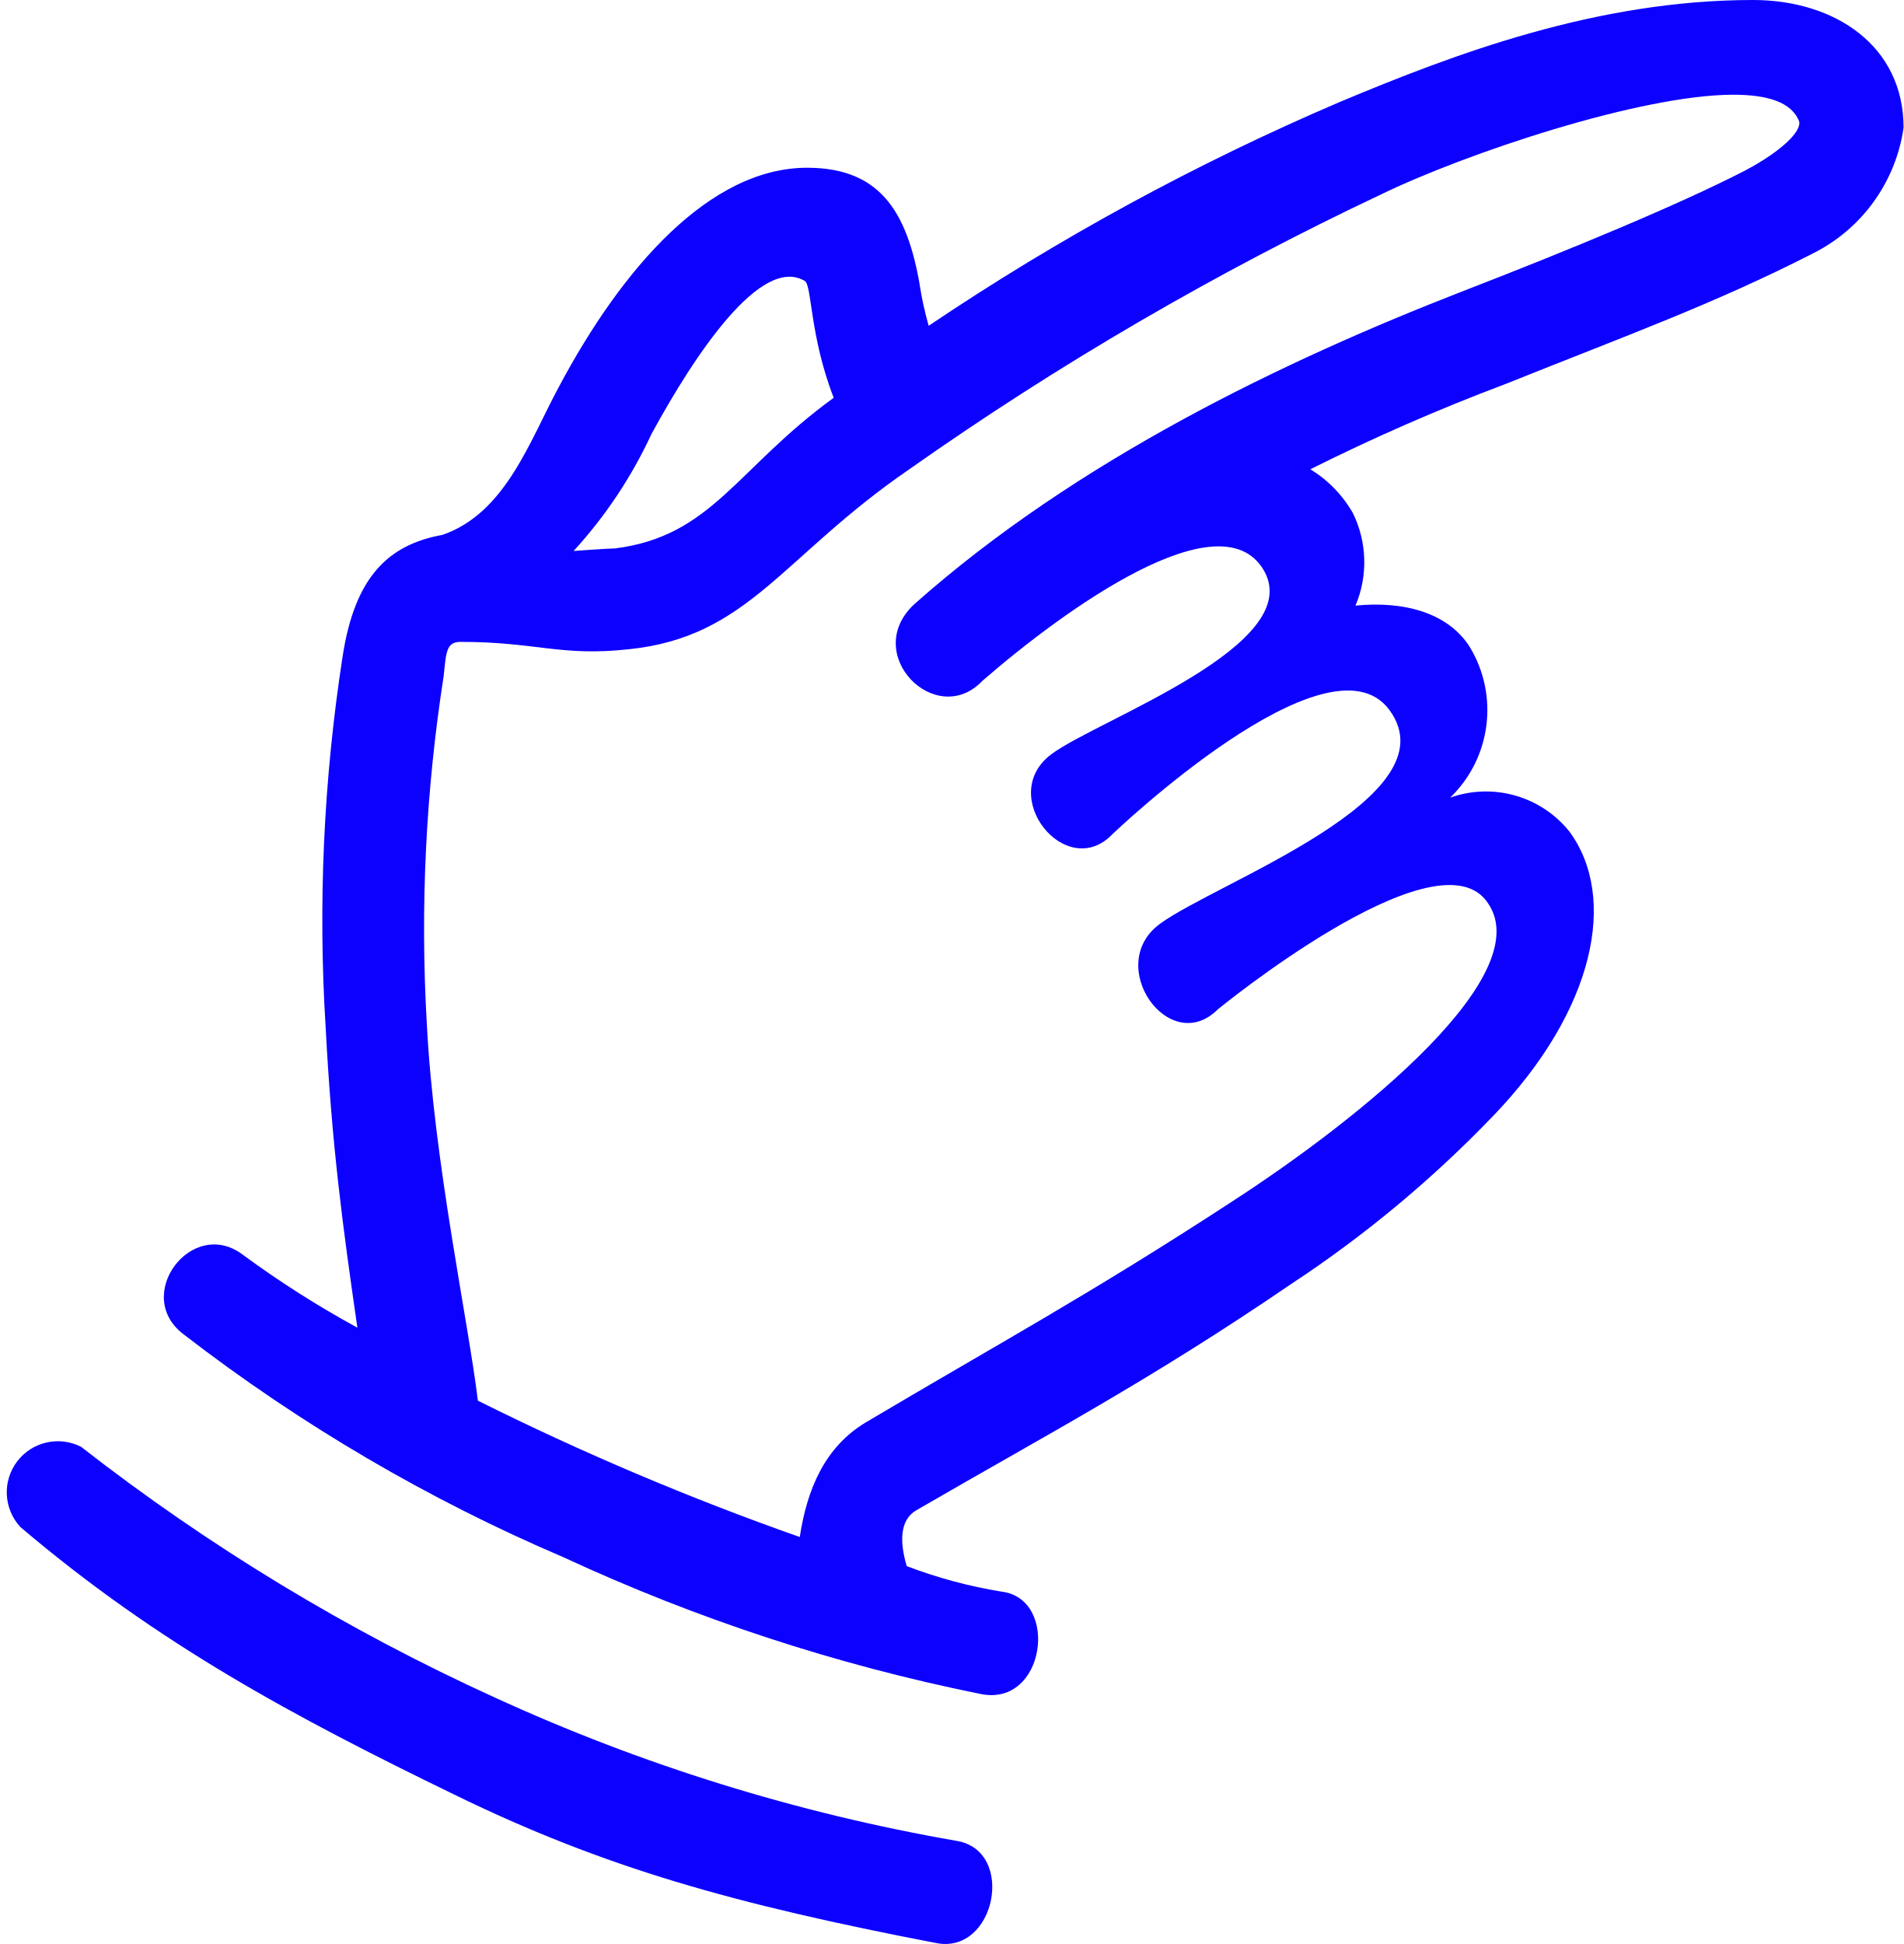
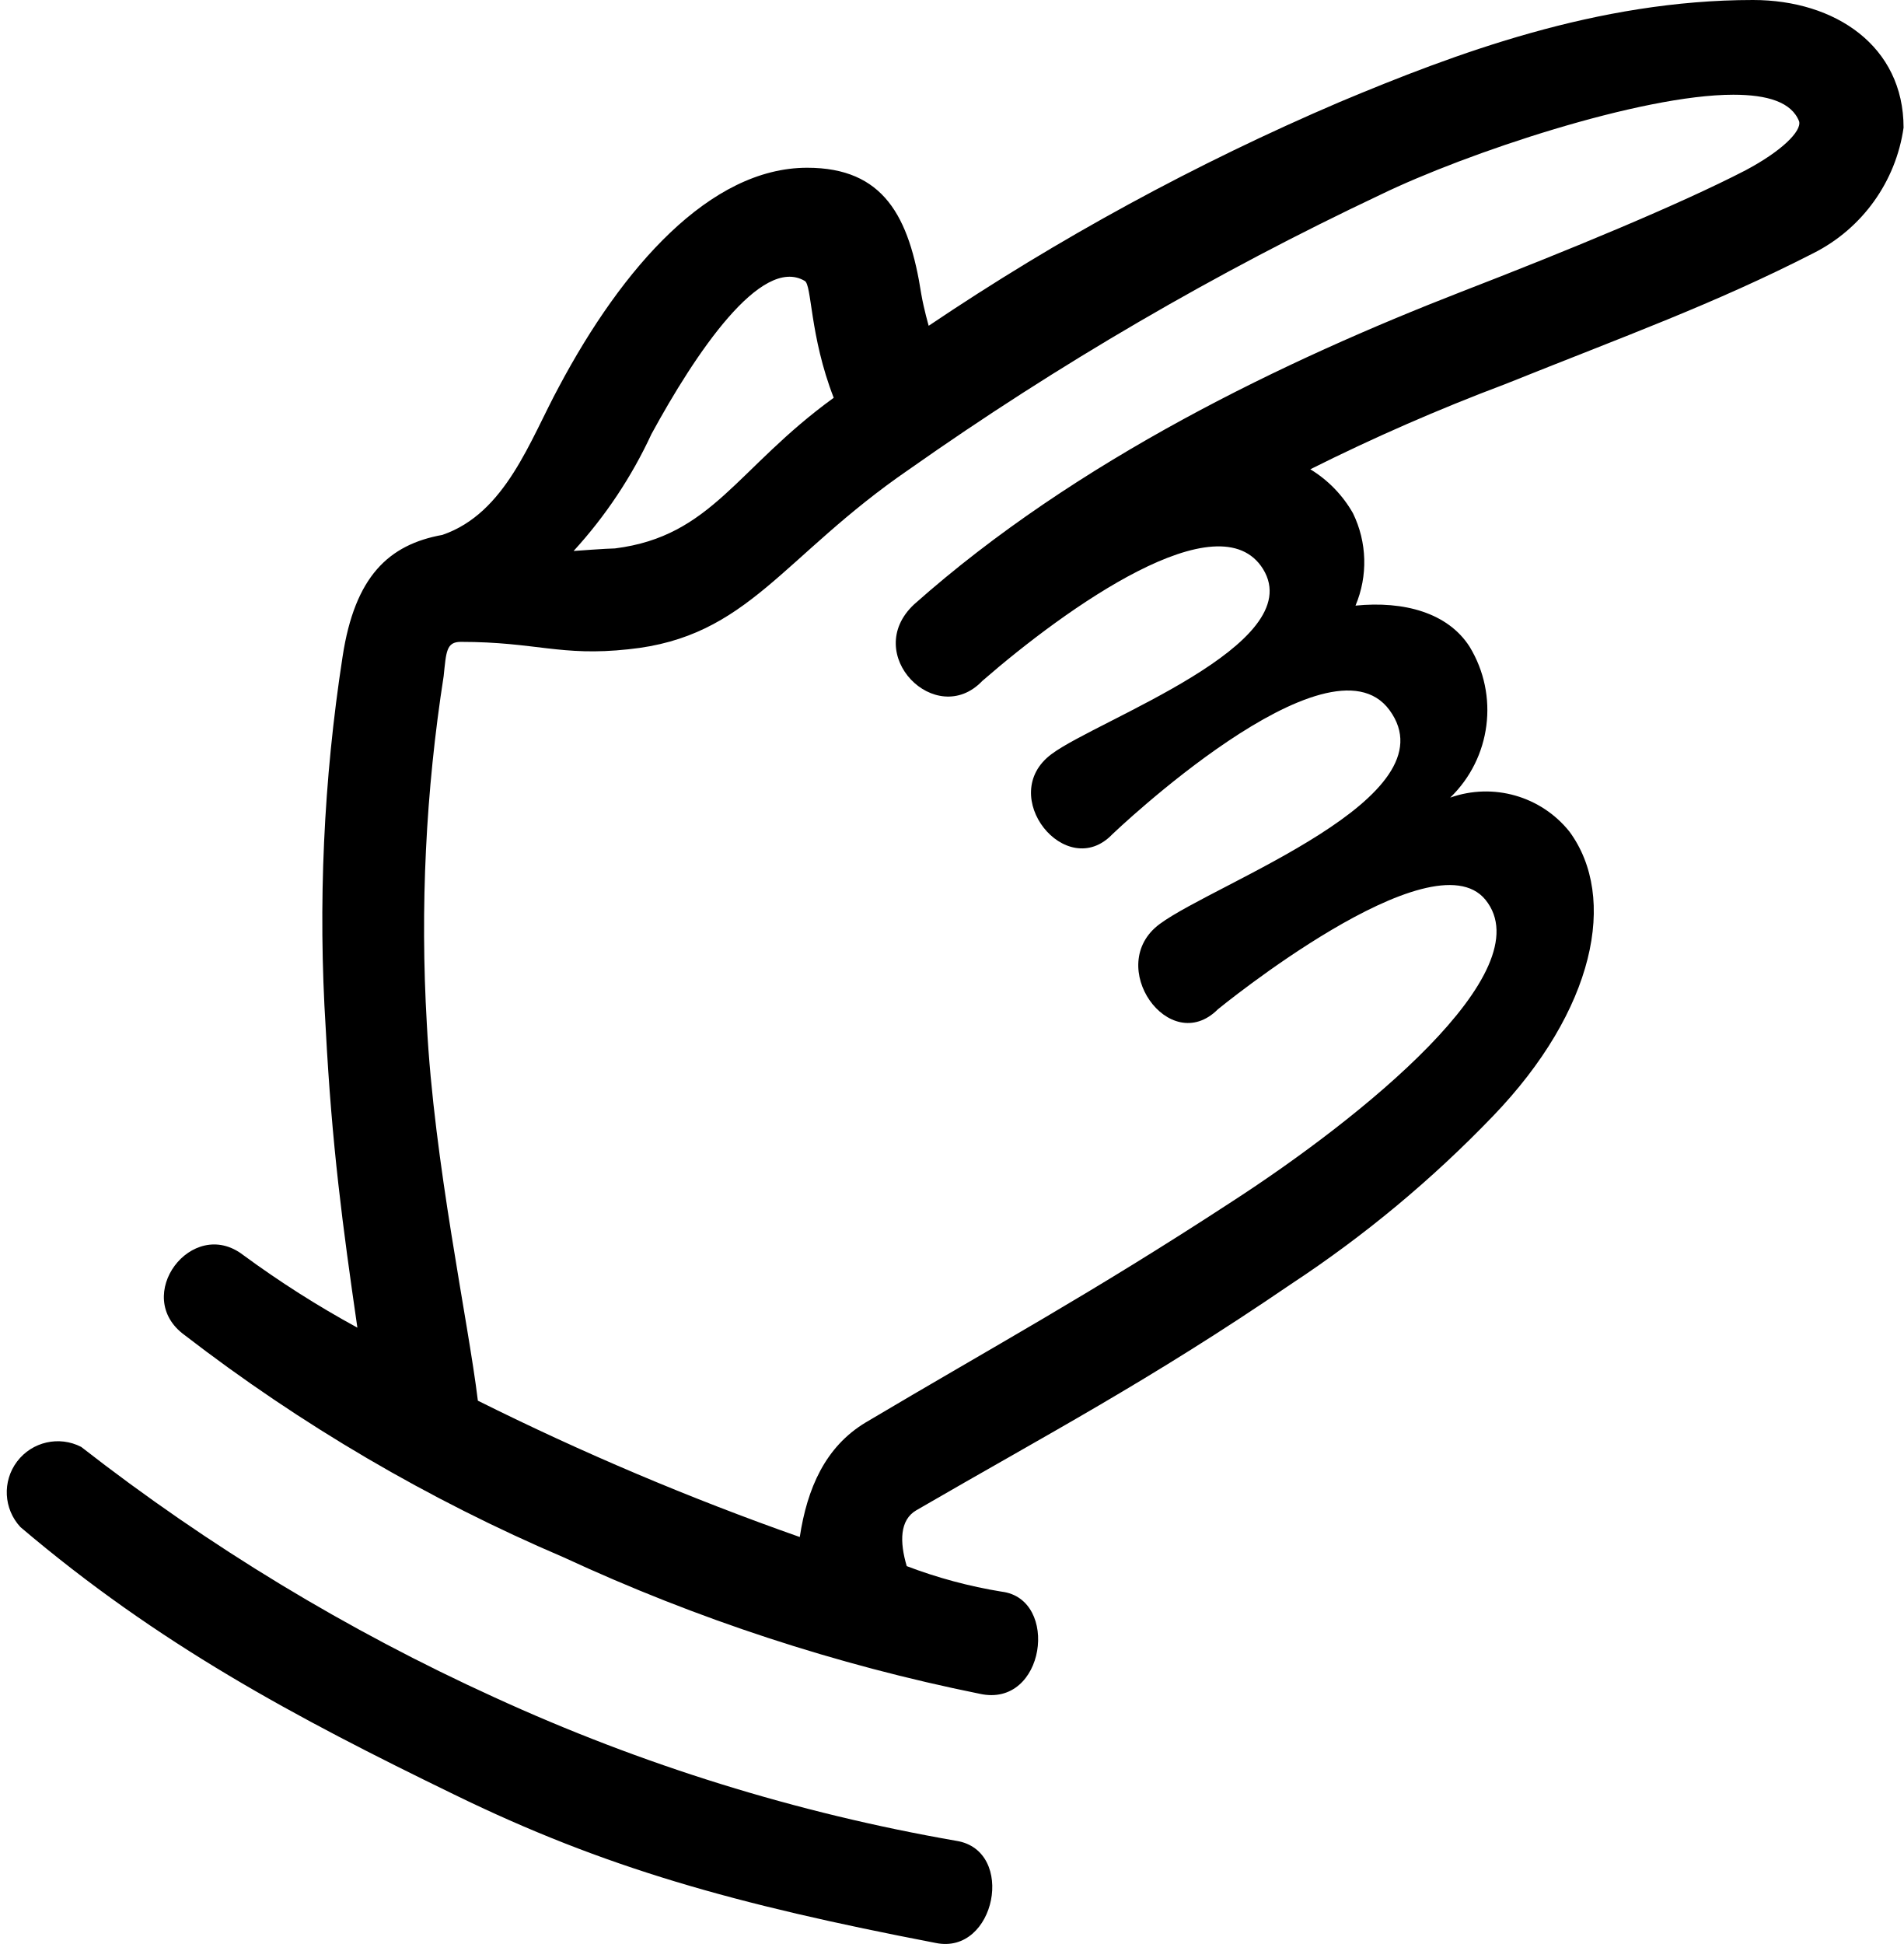
<svg xmlns="http://www.w3.org/2000/svg" viewBox="0 0 74.57 76.14">
-   <defs>
-     <style>.cls-1{fill:#0c00ff;}</style>
-   </defs>
  <g id="Layer_2" data-name="Layer 2">
    <g id="Layer_1-2" data-name="Layer 1">
      <path class="cls-1" d="M36.66,76.1c-7.9-1.52-13-2.95-18.86-5.81-6.28-3.05-11.61-5.9-17-10.48a2,2,0,0,1,2.38-3.14,80.72,80.72,0,0,0,16.19,9.81,73.62,73.62,0,0,0,18.1,5.62C39.81,72.48,39,76.58,36.66,76.1ZM71.05,9.91c-3.91,2-7.34,3.23-12.1,5.14a80,80,0,0,0-7.62,3.33A4.78,4.78,0,0,1,53,20.1a4.37,4.37,0,0,1,.1,3.62c1.9-.19,3.62.28,4.47,1.61a4.77,4.77,0,0,1-.76,5.91,4.19,4.19,0,0,1,4.67,1.33c1.9,2.58,1,7-3,11.15a46.09,46.09,0,0,1-7.9,6.57C45,54.1,41,56.19,35.9,59.15c-.66.38-.66,1.24-.38,2.19a19,19,0,0,0,3.72,1c2.28.28,1.71,4.57-.86,4A73.21,73.21,0,0,1,22.09,61,68.13,68.13,0,0,1,7.23,52.29c-2.09-1.52.29-4.67,2.29-3.14A39.29,39.29,0,0,0,14,52c-.58-4-1-7.14-1.24-11.71a67.51,67.51,0,0,1,.66-14.57c.48-3.15,1.81-4.39,3.91-4.77,2.48-.85,3.43-3.71,4.57-5.81,2.48-4.66,5.91-8.57,9.72-8.57,3,0,4,1.91,4.47,4.95.1.58.29,1.24.29,1.24A97.23,97.23,0,0,1,52.47,4C57,2.1,62.57,0,68.67,0c3.23,0,5.9,1.81,5.9,5A6.54,6.54,0,0,1,71.05,9.91ZM67.9,3.71C64.28,3.71,57.43,6,54.09,7.62A124,124,0,0,0,35.62,18.38c-5,3.43-6.29,6.57-11,7.05-2.66.29-3.62-.29-6.57-.29-.57,0-.57.39-.67,1.34a64.24,64.24,0,0,0-.66,13.62c.28,5.43,1.62,11.62,2,14.76A110.39,110.39,0,0,0,31.33,60.2c.29-1.91,1-3.53,2.57-4.48,5.05-3,8.76-5,14.38-8.67,5-3.24,12.19-9,9.91-11.81-2.1-2.57-10.48,4.29-10.48,4.29-1.9,1.9-4.47-1.72-2.28-3.34s11.52-4.95,9-8.38c-2.38-3.24-10.85,4.86-10.85,4.86-1.81,1.9-4.58-1.52-2.38-3.14,1.8-1.34,10.09-4.29,8.28-7.24-1.71-2.76-7.71,1.52-11,4.38-1.81,1.9-4.76-1.05-2.67-3C42.19,18,50.38,14.1,57.24,11.43,61.43,9.81,65.81,8,68.38,6.67c1.43-.76,2.19-1.53,2.1-1.91C70.19,4,69.24,3.71,67.9,3.71ZM31.52,11c-1.71-1-4.29,2.86-6,6a17.94,17.94,0,0,1-3.05,4.58s1.34-.1,1.62-.1c3.81-.48,4.76-3.14,8.57-5.9C31.71,13.14,31.81,11.14,31.52,11Z" />
    </g>
  </g>
</svg>
